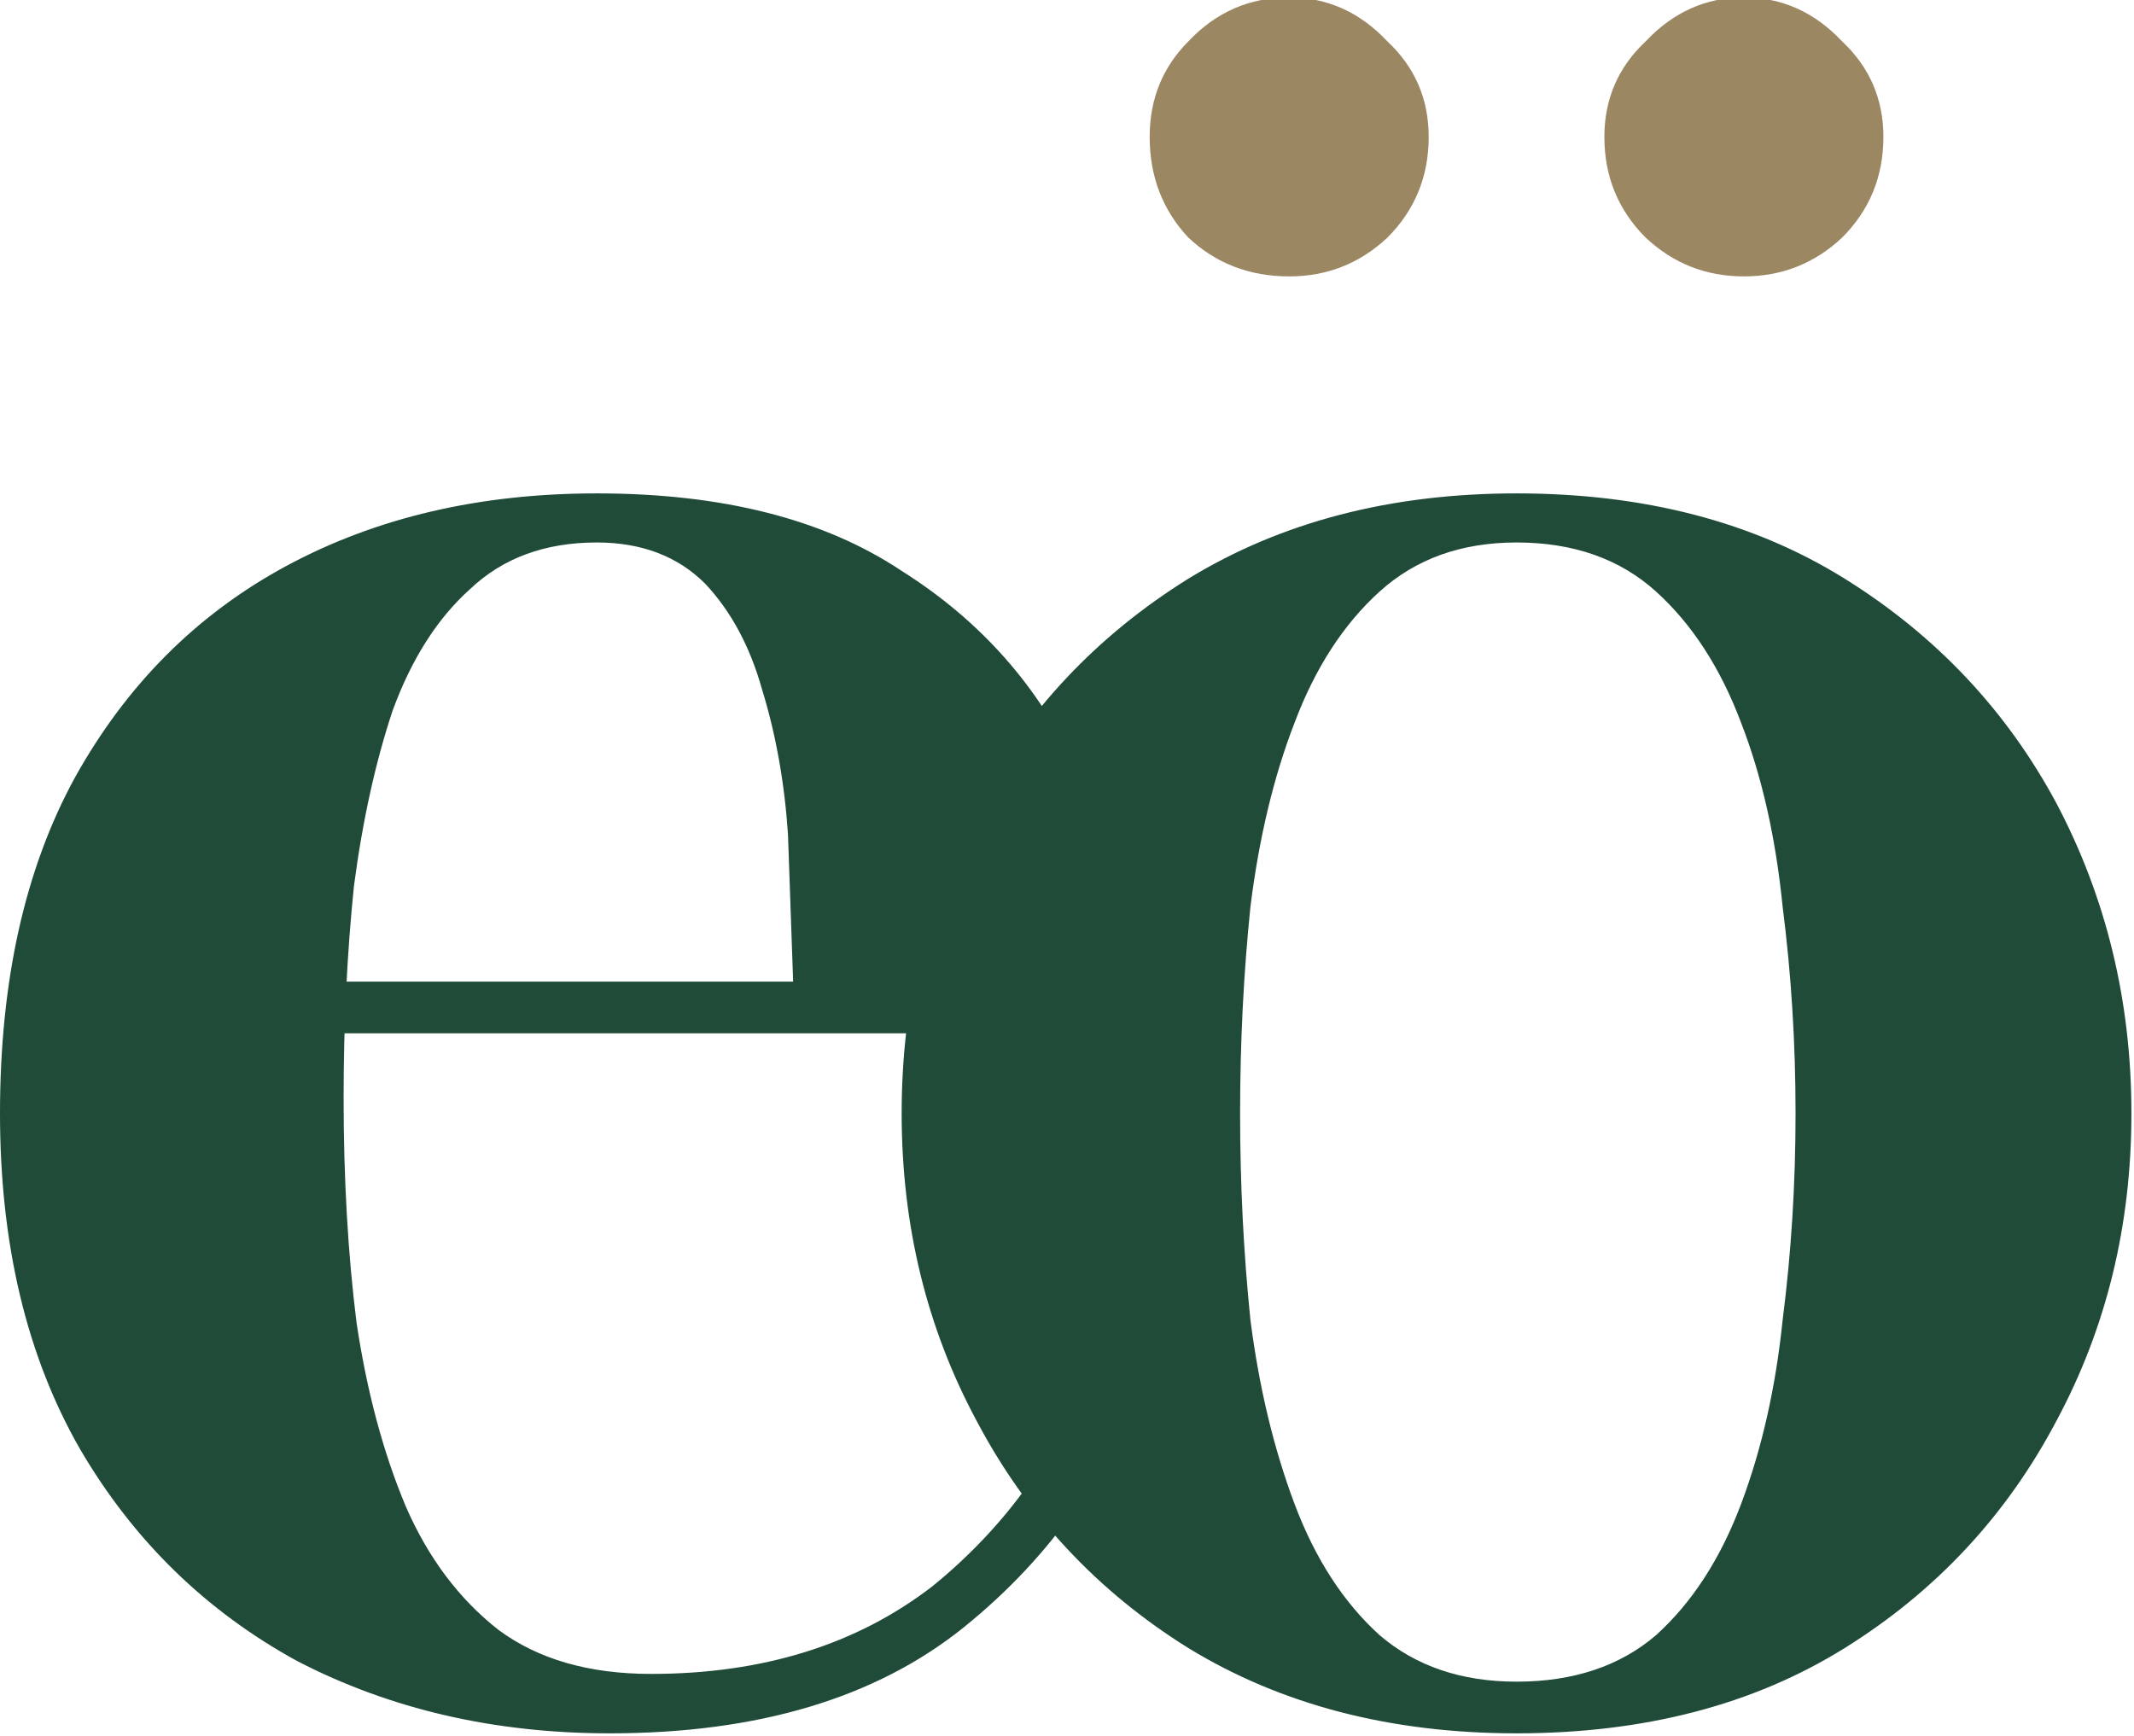
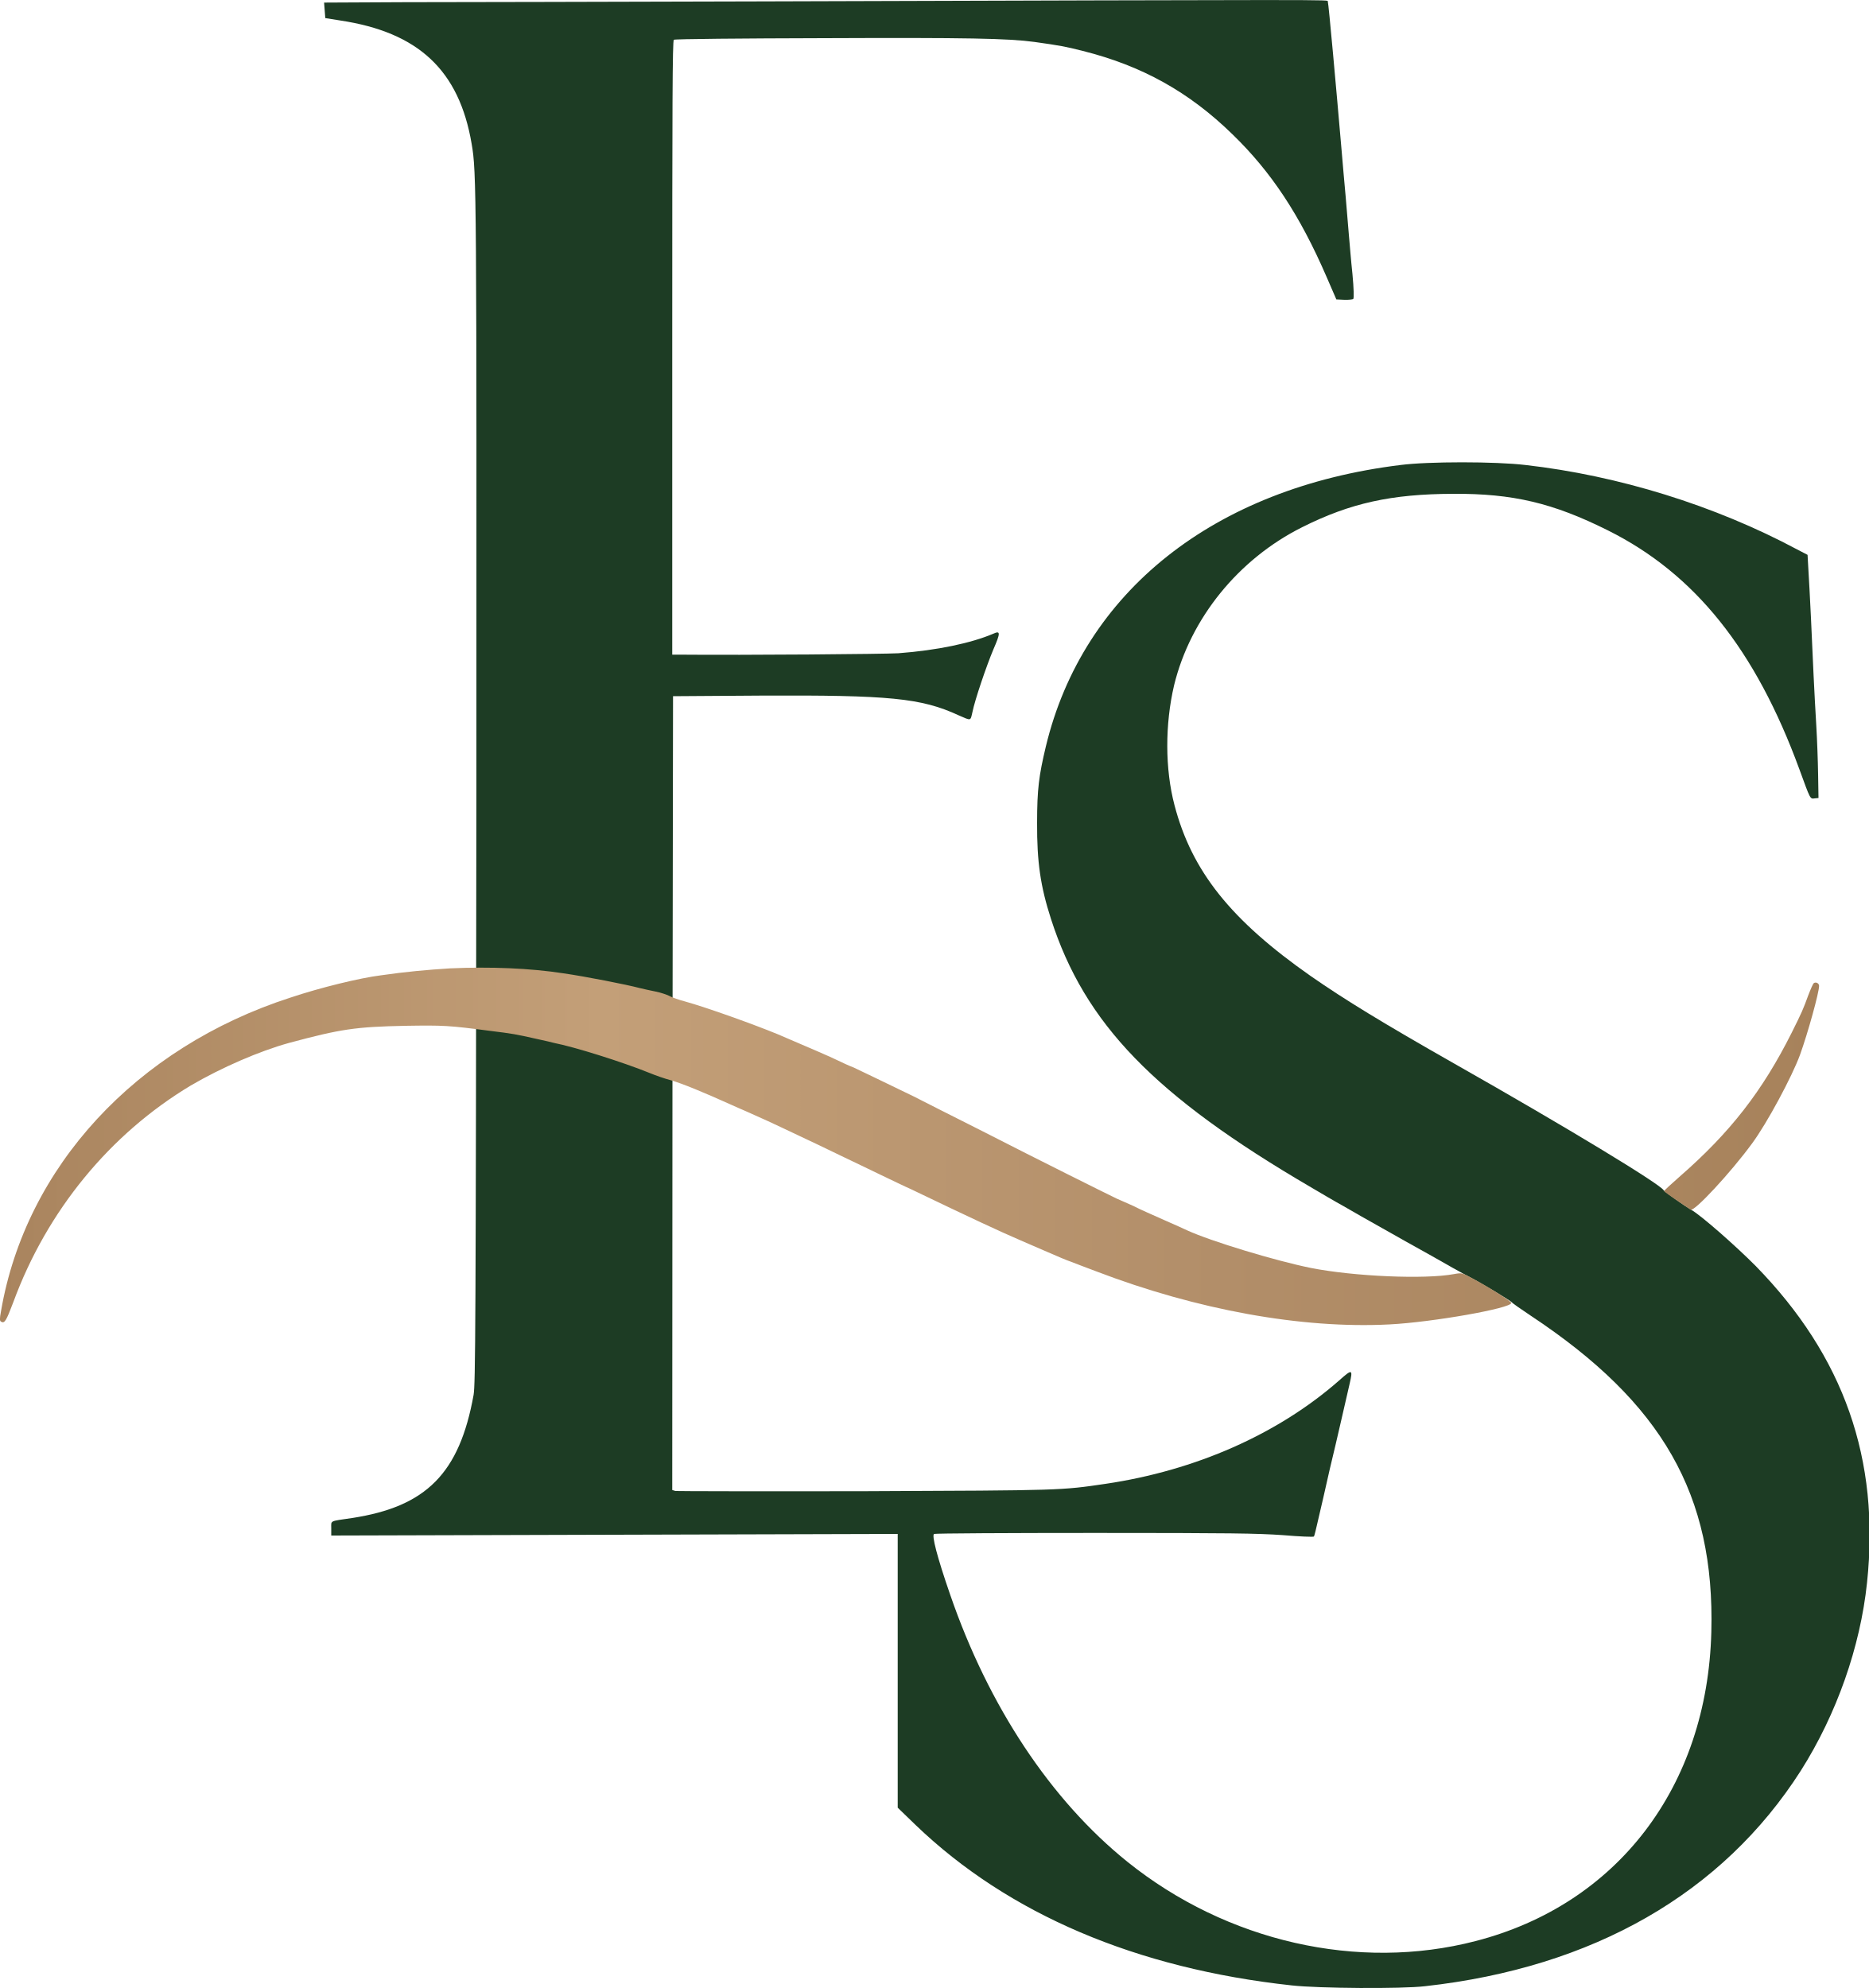
- <svg xmlns="http://www.w3.org/2000/svg" viewBox="4.5 -66.1 82.6 67.2">
-   <path fill="#204B38" d="M28.1 1L28.1 1Q21.4 1 16-1.8Q10.7-4.7 7.6-10Q4.5-15.4 4.5-23L4.5-23Q4.5-30.7 7.4-36Q10.4-41.4 15.6-44.2Q20.8-47.0 27.6-47.0L27.6-47.0Q34.9-47.0 39.4-44.0Q44-41.1 46.2-36.3Q48.4-31.6 48.4-26.1L48.4-26.1L11.2-26.1L11.2-28.1L35.2-28.1Q35.1-30.9 35.0-33.8Q34.8-36.8 34.0-39.4Q33.3-41.9 31.8-43.5Q30.2-45.1 27.6-45.1L27.6-45.1Q24.6-45.1 22.7-43.3Q20.8-41.6 19.7-38.6Q18.7-35.6 18.2-31.8Q17.8-27.9 17.8-23.6L17.8-23.6Q17.8-18.9 18.3-14.9Q18.9-10.9 20.2-7.8Q21.5-4.8 23.8-3.0Q26.1-1.3 29.7-1.3L29.7-1.3Q36.2-1.3 40.6-4.7Q44.9-8.2 46.8-13.4L46.8-13.4L48.9-13.4Q47.0-7.3 41.8-3.1Q36.7 1 28.1 1ZM63.2 1L63.2 1Q55.9 1 50.5-2.3Q45.2-5.6 42.3-11.1Q39.4-16.5 39.4-23L39.4-23Q39.4-29.5 42.3-35.0Q45.2-40.4 50.5-43.7Q55.9-47.0 63.2-47.0L63.2-47.0Q70.6-47.0 75.9-43.7Q81.2-40.4 84.1-35.0Q87-29.5 87-23L87-23Q87-16.5 84.1-11.1Q81.2-5.6 75.9-2.3Q70.6 1 63.2 1ZM63.2-1.0L63.2-1.0Q66.5-1.0 68.6-2.8Q70.7-4.7 71.9-7.9Q73.1-11.1 73.5-15Q74-18.9 74-23L74-23Q74-27.1 73.5-31.0Q73.1-35.0 71.9-38.1Q70.7-41.3 68.6-43.2Q66.5-45.1 63.2-45.1L63.2-45.1Q60.0-45.1 57.9-43.2Q55.8-41.3 54.6-38.1Q53.4-35.0 52.9-31.0Q52.5-27.1 52.5-23L52.5-23Q52.5-18.9 52.9-15Q53.4-11.1 54.6-7.9Q55.8-4.7 57.9-2.8Q60.0-1.0 63.2-1.0Z" />
-   <path fill="#9C8763" d="M72.0-55.4L72.0-55.4Q69.8-55.4 68.2-56.9Q66.6-58.5 66.6-60.8L66.6-60.8Q66.6-63.0 68.2-64.5Q69.8-66.2 72.0-66.2L72.0-66.2Q74.2-66.2 75.8-64.5Q77.4-63.0 77.4-60.8L77.4-60.8Q77.4-58.5 75.8-56.9Q74.2-55.4 72.0-55.4ZM54.4-55.4L54.4-55.4Q52.1-55.4 50.5-56.9Q49.0-58.5 49.0-60.8L49.0-60.8Q49.0-63.0 50.5-64.5Q52.1-66.2 54.4-66.2L54.4-66.2Q56.6-66.2 58.2-64.5Q59.8-63.0 59.8-60.8L59.8-60.8Q59.8-58.5 58.2-56.9Q56.6-55.4 54.4-55.4Z" />
+ <svg xmlns="http://www.w3.org/2000/svg" viewBox="0 0 94 100">
+   <defs>
+     <linearGradient id="g" gradientUnits="userSpaceOnUse" x1="0" y1="0" x2="91.5" y2="0">
+       <stop offset="0.00" stop-color="#a9845e" />
+       <stop offset="0.33" stop-color="#c39f78" />
+       <stop offset="0.67" stop-color="#b28e69" />
+       <stop offset="1.00" stop-color="#a7825b" />
+     </linearGradient>
+   </defs>
+   <path fill="#1d3c24" d="M38.32 0.07C30.67 0.09 22.59 0.11 20.36 0.11L16.3 0.13 16.33 0.52L16.36 0.91 17.11 1.03C21.04 1.62 23.09 3.53 23.72 7.23C23.97 8.67 23.97 9.49 23.96 39.73C23.93 67.21 23.91 69.57 23.82 70.16C23.11 74.11 21.44 75.79 17.7 76.36C16.55 76.53 16.66 76.47 16.66 76.88L16.66 77.24 30.91 77.2L45.15 77.16 45.15 84.04L45.15 90.93 46.06 91.81C50.72 96.28 57.15 99.02 64.97 99.87C66.32 100.02 70.48 100.05 71.67 99.91C80.13 98.97 86.63 95.24 90.57 89.07C92.37 86.23 93.56 82.85 93.9 79.62C94.56 73.41 92.74 68.23 88.31 63.69C87.33 62.7 85.54 61.12 85.05 60.85C84.73 60.66 83.72 59.95 83.67 59.87C83.48 59.55 78.82 56.72 73.14 53.5C69.55 51.46 67.64 50.29 65.94 49.11C61.91 46.29 59.94 43.83 59.07 40.5C58.59 38.68 58.59 36.43 59.05 34.47C59.87 31.1 62.29 28.12 65.49 26.52C67.92 25.3 69.99 24.85 73.08 24.84C76.08 24.82 78.11 25.3 80.87 26.68C85.24 28.86 88.29 32.67 90.5 38.7C91.06 40.23 91.03 40.19 91.27 40.16L91.46 40.14 91.44 38.94C91.43 38.29 91.39 37.19 91.35 36.52C91.25 34.87 91.17 33.11 91.08 31.06C91.03 30.11 90.98 29.02 90.95 28.62L90.91 27.91 90.39 27.64C86.24 25.42 81.39 23.92 76.72 23.39C75.22 23.21 71.82 23.21 70.44 23.39C61.06 24.54 54.47 29.77 52.6 37.55C52.25 39.02 52.16 39.69 52.16 41.4C52.15 43.36 52.33 44.59 52.86 46.23C54.56 51.5 58.06 55.12 65.93 59.72C66.39 59.99 67.13 60.43 67.57 60.67C68.01 60.93 68.88 61.42 69.52 61.78C70.15 62.14 71.26 62.76 71.98 63.16C72.69 63.57 73.55 64.05 73.9 64.23C74.61 64.6 75.97 65.43 76.04 65.51C76.06 65.55 76.49 65.85 77 66.19C83.61 70.57 86.25 75.19 86.07 82.09C85.87 89.88 81.34 95.8 74.21 97.64C68.31 99.17 61.7 97.67 56.7 93.65C52.85 90.55 49.72 85.83 47.79 80.22C47.12 78.29 46.85 77.21 46.98 77.16C47.05 77.13 50.69 77.11 55.06 77.11C61.95 77.11 63.22 77.13 64.52 77.22C65.35 77.29 66.05 77.32 66.08 77.29C66.11 77.26 66.2 76.87 66.3 76.43C66.41 75.98 66.67 74.83 66.88 73.9C67.27 72.29 67.66 70.54 67.88 69.6C68.05 68.86 68.01 68.85 67.34 69.45C64.27 72.14 60.13 73.97 55.6 74.64C53.35 74.97 53.45 74.97 43.53 75.01C38.36 75.02 34.07 75.01 33.97 75L33.81 74.95 33.82 54.99L33.85 35.02 38.29 34.99C44.72 34.96 46.33 35.11 48.21 35.98C48.86 36.26 48.8 36.28 48.91 35.81C49.03 35.21 49.61 33.5 49.96 32.67C50.33 31.82 50.32 31.71 49.95 31.88C48.84 32.35 47.15 32.71 45.18 32.86C44.5 32.9 37.6 32.96 34.14 32.93L33.81 32.93 33.81 17.48C33.81 5.21 33.82 2.04 33.89 2C33.95 1.96 37.34 1.93 41.44 1.92C48.67 1.89 50.7 1.93 52.03 2.11C53.31 2.29 53.59 2.34 54.45 2.56C57.41 3.3 59.79 4.61 61.99 6.76C63.93 8.64 65.37 10.81 66.72 13.93L67.21 15.06 67.61 15.08C67.81 15.09 68.03 15.06 68.06 15.04C68.1 15 68.09 14.52 68.02 13.78C67.95 13.14 67.88 12.25 67.84 11.81C67.8 11.37 67.73 10.51 67.68 9.9C67.62 9.28 67.53 8.2 67.47 7.51C67.21 4.5 66.82 0.15 66.78 0.07C66.75-0.02 67.9-0.02 38.32 0.07" />
+   <path fill="url(#g)" d="M22.64 48.71C21.51 48.78 20.4 48.88 19.16 49.06C18.11 49.19 16.1 49.68 14.61 50.18C6.84 52.69 1.29 58.7 0.05 65.96C-0.02 66.33-0.02 66.44 0.05 66.48C0.23 66.59 0.31 66.45 0.67 65.5C2.36 60.9 5.53 57.04 9.6 54.6C11.14 53.7 13.05 52.87 14.54 52.46C17.14 51.76 17.89 51.65 20.39 51.6C22.32 51.57 22.56 51.58 24.69 51.86C25.75 51.99 25.94 52.02 27.04 52.27C27.4 52.35 27.77 52.43 27.86 52.46C28.89 52.66 31.34 53.43 32.69 53.98C32.98 54.1 33.44 54.26 33.71 54.33C34.29 54.49 35.42 54.96 36.75 55.56C36.99 55.67 37.34 55.82 37.5 55.89C37.66 55.96 38.14 56.18 38.57 56.37C38.98 56.56 39.73 56.91 40.23 57.15C40.74 57.39 41.65 57.82 42.26 58.12C42.84 58.4 43.79 58.85 44.32 59.11C44.87 59.37 45.52 59.69 45.8 59.81C48.88 61.29 50.28 61.94 51.3 62.38C51.55 62.49 52.15 62.75 52.64 62.96C53.12 63.17 53.68 63.41 53.87 63.47C54.05 63.54 54.62 63.76 55.13 63.95C60.2 65.89 65.48 66.85 69.89 66.62C72.04 66.51 76.01 65.81 76.01 65.54C76.01 65.46 74.93 64.77 74.01 64.28C73.53 64.02 73.51 64.02 73.12 64.09C71.67 64.36 68.11 64.21 65.93 63.78C64.15 63.42 60.91 62.44 59.71 61.89C59.57 61.82 59.05 61.59 58.55 61.37C58.04 61.14 57.34 60.84 57.02 60.67C56.67 60.52 56.29 60.34 56.16 60.29C55.72 60.08 52.32 58.39 49.43 56.91C47.85 56.11 46.27 55.32 45.95 55.15C44.92 54.65 42.95 53.7 42.94 53.7C42.93 53.7 42.61 53.57 42.26 53.4C41.67 53.11 40.73 52.72 39.13 52.03C37.92 51.53 35.55 50.68 34.47 50.38C34.12 50.29 33.75 50.15 33.65 50.09C33.52 50.03 33.24 49.93 32.99 49.88C32.74 49.83 32.37 49.75 32.17 49.7C31.49 49.52 29.45 49.12 28.34 48.96C26.66 48.7 24.67 48.62 22.64 48.71M91.23 49.45C91.18 49.48 91.06 49.77 90.94 50.08C90.69 50.76 90.64 50.89 90.11 51.95C88.64 54.88 87.02 56.97 84.46 59.2C84.04 59.57 83.7 59.88 83.7 59.91C83.7 59.95 83.93 60.11 85.03 60.85C85.21 60.96 87.04 58.99 88.11 57.53C88.88 56.49 90.13 54.15 90.53 53.06C90.93 51.95 91.49 49.92 91.49 49.59C91.49 49.47 91.34 49.38 91.23 49.45" />
</svg>
